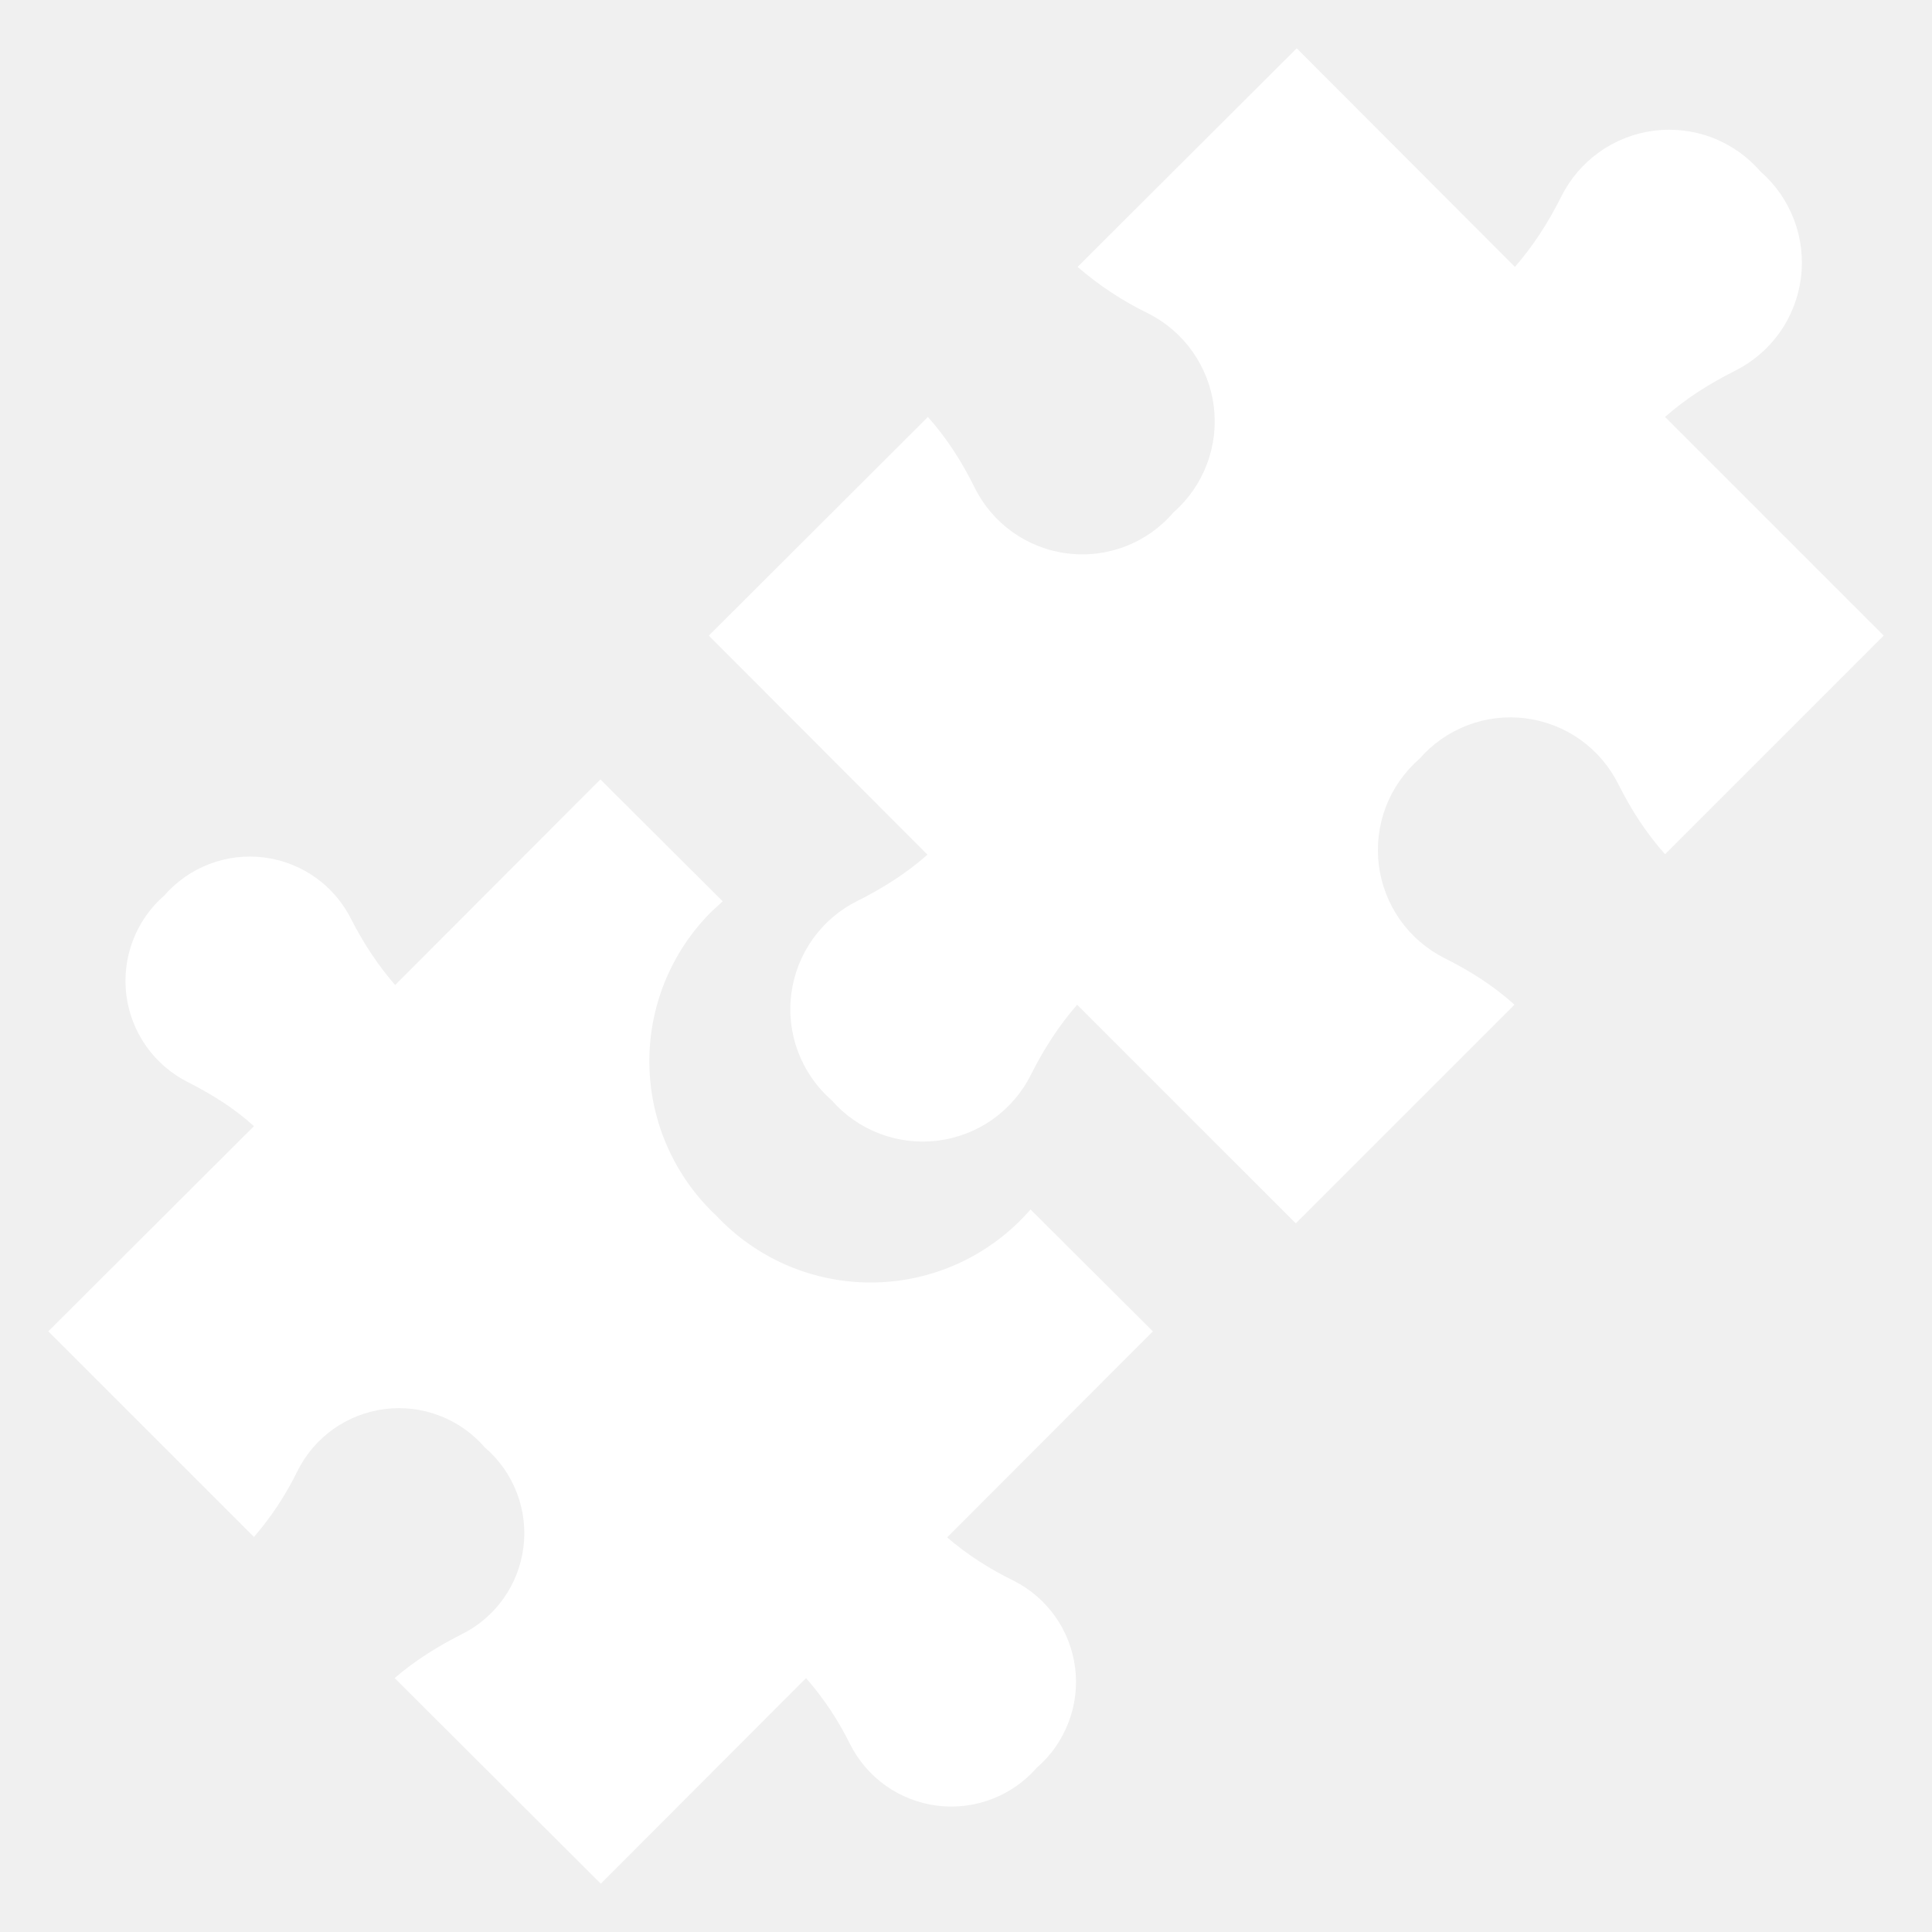
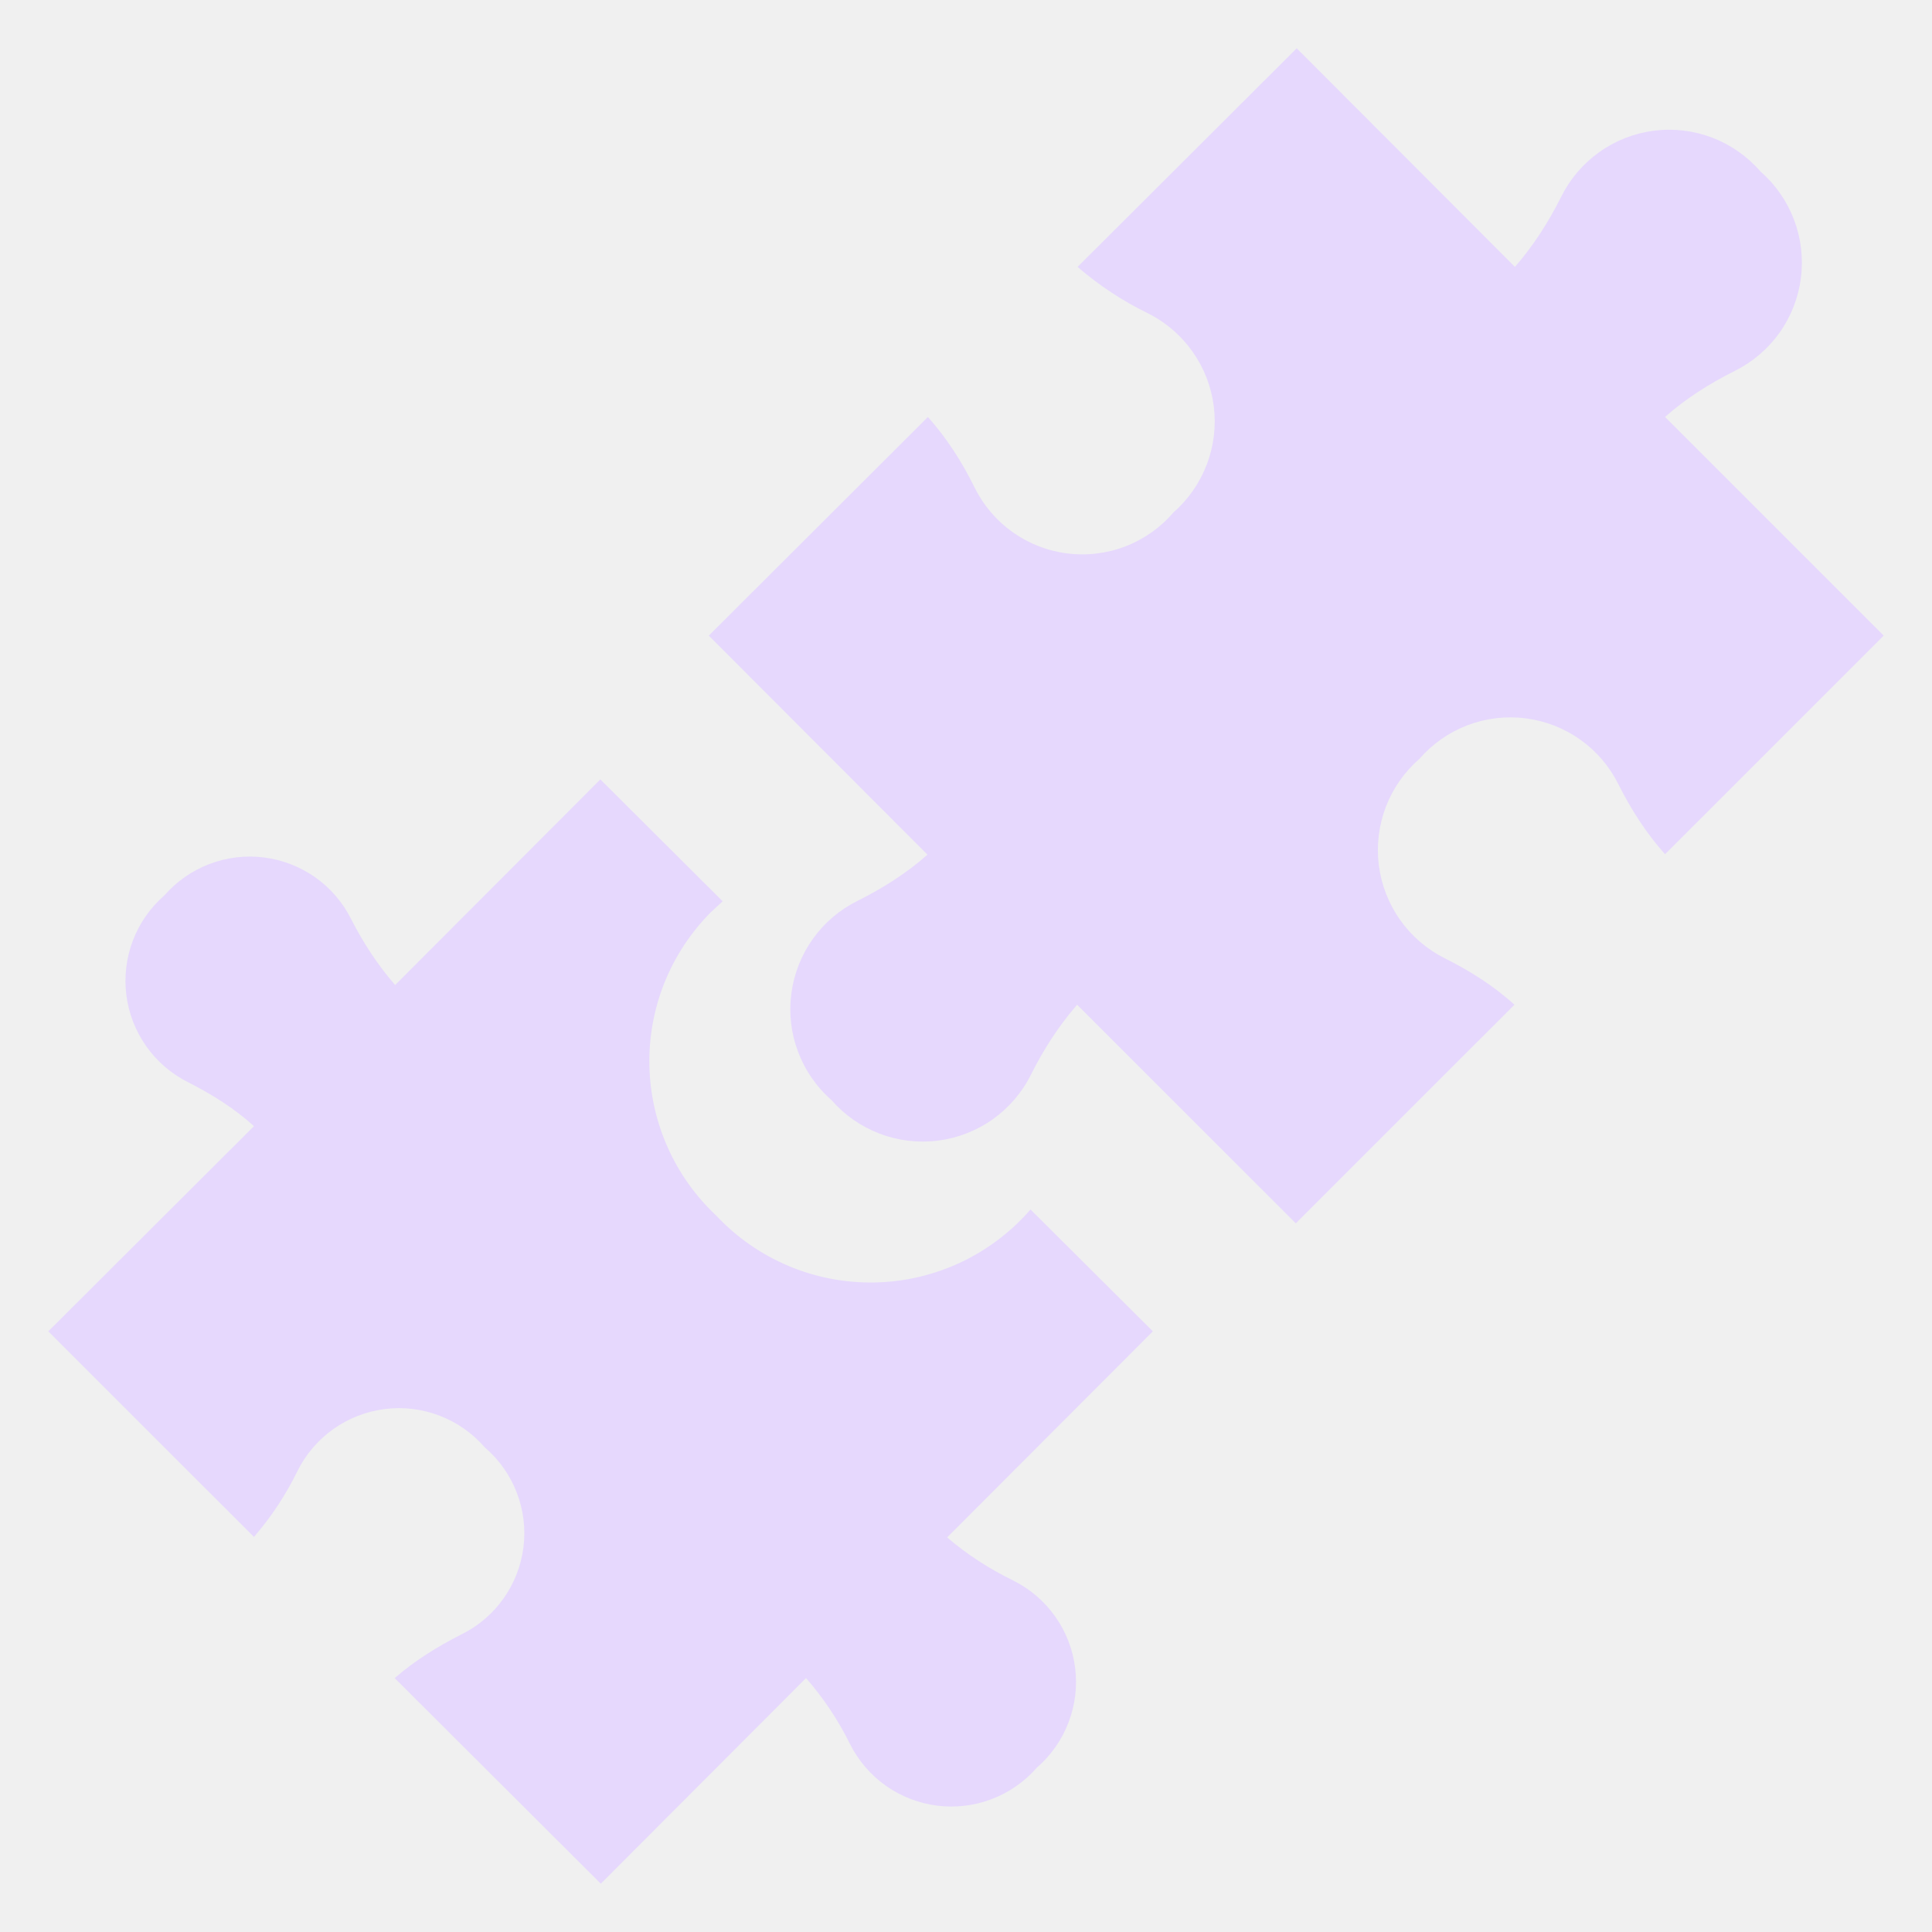
<svg xmlns="http://www.w3.org/2000/svg" width="40" height="40" viewBox="0 0 40 40" fill="none">
-   <path d="M21.345 22.249C21.162 22.617 20.89 22.934 20.555 23.173C20.219 23.411 19.83 23.563 19.422 23.615C19.014 23.667 18.599 23.618 18.215 23.472C17.83 23.326 17.487 23.088 17.217 22.778C16.907 22.507 16.669 22.163 16.524 21.779C16.378 21.393 16.33 20.979 16.384 20.57C16.437 20.163 16.59 19.774 16.829 19.439C17.068 19.104 17.386 18.833 17.755 18.651C18.274 18.391 18.775 18.075 19.202 17.695L14.675 13.16L19.211 8.633C19.601 9.069 19.916 9.561 20.176 10.09C20.358 10.459 20.628 10.777 20.963 11.016C21.299 11.255 21.688 11.407 22.096 11.458C22.504 11.51 22.919 11.459 23.303 11.311C23.687 11.163 24.028 10.921 24.295 10.609C24.604 10.339 24.841 9.997 24.986 9.614C25.132 9.231 25.181 8.818 25.13 8.412C25.079 8.005 24.928 7.618 24.692 7.283C24.456 6.948 24.142 6.676 23.776 6.491C23.247 6.235 22.755 5.91 22.31 5.526L26.847 1L31.365 5.526C31.745 5.09 32.06 4.599 32.32 4.079C32.502 3.71 32.773 3.391 33.109 3.151C33.444 2.911 33.834 2.758 34.242 2.706C34.651 2.654 35.067 2.703 35.452 2.851C35.837 2.998 36.179 3.239 36.449 3.551C36.759 3.821 36.997 4.164 37.143 4.548C37.289 4.933 37.338 5.347 37.286 5.755C37.234 6.163 37.082 6.552 36.844 6.888C36.605 7.223 36.288 7.494 35.92 7.678C35.4 7.938 34.899 8.253 34.473 8.633L39 13.16L34.473 17.686C34.083 17.25 33.768 16.758 33.508 16.239C33.325 15.871 33.055 15.554 32.72 15.315C32.386 15.077 31.997 14.925 31.59 14.873C31.182 14.82 30.768 14.869 30.384 15.015C30 15.162 29.658 15.4 29.389 15.71C29.078 15.98 28.839 16.322 28.692 16.706C28.546 17.09 28.496 17.505 28.547 17.913C28.599 18.32 28.75 18.709 28.987 19.045C29.224 19.381 29.541 19.653 29.908 19.838C30.428 20.097 30.929 20.413 31.355 20.802L26.828 25.328L22.301 20.802C21.92 21.238 21.605 21.73 21.345 22.249V22.249Z" fill="white" />
-   <path d="M5.258 23.316C4.85 22.945 4.386 22.657 3.895 22.407C3.55 22.234 3.253 21.98 3.03 21.665C2.807 21.351 2.665 20.986 2.616 20.604C2.568 20.222 2.614 19.834 2.751 19.473C2.888 19.113 3.112 18.792 3.403 18.539C3.656 18.249 3.977 18.025 4.337 17.888C4.697 17.751 5.086 17.704 5.468 17.753C5.851 17.802 6.215 17.944 6.53 18.166C6.844 18.389 7.099 18.686 7.271 19.031C7.522 19.522 7.819 19.977 8.181 20.394L12.43 16.137L14.962 18.66L14.712 18.892C14.3 19.308 13.975 19.802 13.757 20.346C13.54 20.889 13.433 21.471 13.445 22.057C13.456 22.642 13.585 23.22 13.823 23.754C14.061 24.289 14.405 24.771 14.832 25.171C15.252 25.618 15.761 25.972 16.326 26.21C16.891 26.448 17.5 26.564 18.113 26.552C18.726 26.54 19.33 26.399 19.885 26.139C20.44 25.878 20.934 25.504 21.336 25.041L23.869 27.564L19.61 31.83C20.019 32.183 20.482 32.48 20.974 32.721C21.321 32.893 21.619 33.148 21.843 33.463C22.068 33.778 22.21 34.144 22.259 34.528C22.308 34.911 22.261 35.301 22.122 35.662C21.984 36.023 21.759 36.345 21.466 36.598C21.213 36.888 20.892 37.112 20.531 37.249C20.171 37.386 19.783 37.433 19.4 37.384C19.018 37.335 18.653 37.193 18.339 36.971C18.024 36.748 17.77 36.451 17.597 36.106C17.355 35.614 17.049 35.156 16.688 34.743L12.439 39L8.171 34.743C8.589 34.381 9.053 34.093 9.544 33.843C9.893 33.673 10.193 33.419 10.419 33.103C10.645 32.788 10.788 32.422 10.837 32.037C10.886 31.653 10.838 31.262 10.698 30.901C10.559 30.539 10.331 30.218 10.036 29.966C9.783 29.674 9.462 29.448 9.1 29.31C8.739 29.171 8.349 29.124 7.965 29.173C7.582 29.222 7.216 29.364 6.9 29.588C6.585 29.813 6.33 30.111 6.158 30.458C5.918 30.949 5.616 31.407 5.258 31.821L1 27.564L5.258 23.316Z" fill="white" />
+   <path d="M21.345 22.249C21.162 22.617 20.89 22.934 20.555 23.173C20.219 23.411 19.83 23.563 19.422 23.615C19.014 23.667 18.599 23.618 18.215 23.472C17.83 23.326 17.487 23.088 17.217 22.778C16.907 22.507 16.669 22.163 16.524 21.779C16.378 21.393 16.33 20.979 16.384 20.57C16.437 20.163 16.59 19.774 16.829 19.439C17.068 19.104 17.386 18.833 17.755 18.651C18.274 18.391 18.775 18.075 19.202 17.695L14.675 13.16L19.211 8.633C19.601 9.069 19.916 9.561 20.176 10.09C20.358 10.459 20.628 10.777 20.963 11.016C21.299 11.255 21.688 11.407 22.096 11.458C22.504 11.51 22.919 11.459 23.303 11.311C23.687 11.163 24.028 10.921 24.295 10.609C24.604 10.339 24.841 9.997 24.986 9.614C25.132 9.231 25.181 8.818 25.13 8.412C25.079 8.005 24.928 7.618 24.692 7.283C24.456 6.948 24.142 6.676 23.776 6.491C23.247 6.235 22.755 5.91 22.31 5.526L26.847 1L31.365 5.526C31.745 5.09 32.06 4.599 32.32 4.079C32.502 3.71 32.773 3.391 33.109 3.151C33.444 2.911 33.834 2.758 34.242 2.706C34.651 2.654 35.067 2.703 35.452 2.851C35.837 2.998 36.179 3.239 36.449 3.551C36.759 3.821 36.997 4.164 37.143 4.548C37.289 4.933 37.338 5.347 37.286 5.755C37.234 6.163 37.082 6.552 36.844 6.888C36.605 7.223 36.288 7.494 35.92 7.678C35.4 7.938 34.899 8.253 34.473 8.633L39 13.16L34.473 17.686C34.083 17.25 33.768 16.758 33.508 16.239C33.325 15.871 33.055 15.554 32.72 15.315C32.386 15.077 31.997 14.925 31.59 14.873C31.182 14.82 30.768 14.869 30.384 15.015C30 15.162 29.658 15.4 29.389 15.71C29.078 15.98 28.839 16.322 28.692 16.706C28.546 17.09 28.496 17.505 28.547 17.913C28.599 18.32 28.75 18.709 28.987 19.045C29.224 19.381 29.541 19.653 29.908 19.838C30.428 20.097 30.929 20.413 31.355 20.802L26.828 25.328L22.301 20.802C21.92 21.238 21.605 21.73 21.345 22.249V22.249Z" fill="#e6d8fd" />
+   <path d="M5.258 23.316C4.85 22.945 4.386 22.657 3.895 22.407C3.55 22.234 3.253 21.98 3.03 21.665C2.807 21.351 2.665 20.986 2.616 20.604C2.568 20.222 2.614 19.834 2.751 19.473C2.888 19.113 3.112 18.792 3.403 18.539C3.656 18.249 3.977 18.025 4.337 17.888C4.697 17.751 5.086 17.704 5.468 17.753C5.851 17.802 6.215 17.944 6.53 18.166C6.844 18.389 7.099 18.686 7.271 19.031C7.522 19.522 7.819 19.977 8.181 20.394L12.43 16.137L14.962 18.66L14.712 18.892C14.3 19.308 13.975 19.802 13.757 20.346C13.54 20.889 13.433 21.471 13.445 22.057C13.456 22.642 13.585 23.22 13.823 23.754C14.061 24.289 14.405 24.771 14.832 25.171C15.252 25.618 15.761 25.972 16.326 26.21C16.891 26.448 17.5 26.564 18.113 26.552C18.726 26.54 19.33 26.399 19.885 26.139C20.44 25.878 20.934 25.504 21.336 25.041L23.869 27.564L19.61 31.83C20.019 32.183 20.482 32.48 20.974 32.721C21.321 32.893 21.619 33.148 21.843 33.463C22.068 33.778 22.21 34.144 22.259 34.528C22.308 34.911 22.261 35.301 22.122 35.662C21.984 36.023 21.759 36.345 21.466 36.598C21.213 36.888 20.892 37.112 20.531 37.249C20.171 37.386 19.783 37.433 19.4 37.384C19.018 37.335 18.653 37.193 18.339 36.971C18.024 36.748 17.77 36.451 17.597 36.106C17.355 35.614 17.049 35.156 16.688 34.743L12.439 39L8.171 34.743C8.589 34.381 9.053 34.093 9.544 33.843C9.893 33.673 10.193 33.419 10.419 33.103C10.645 32.788 10.788 32.422 10.837 32.037C10.886 31.653 10.838 31.262 10.698 30.901C10.559 30.539 10.331 30.218 10.036 29.966C9.783 29.674 9.462 29.448 9.1 29.31C8.739 29.171 8.349 29.124 7.965 29.173C7.582 29.222 7.216 29.364 6.9 29.588C6.585 29.813 6.33 30.111 6.158 30.458C5.918 30.949 5.616 31.407 5.258 31.821L1 27.564L5.258 23.316Z" fill="#e6d8fd" />
</svg>
